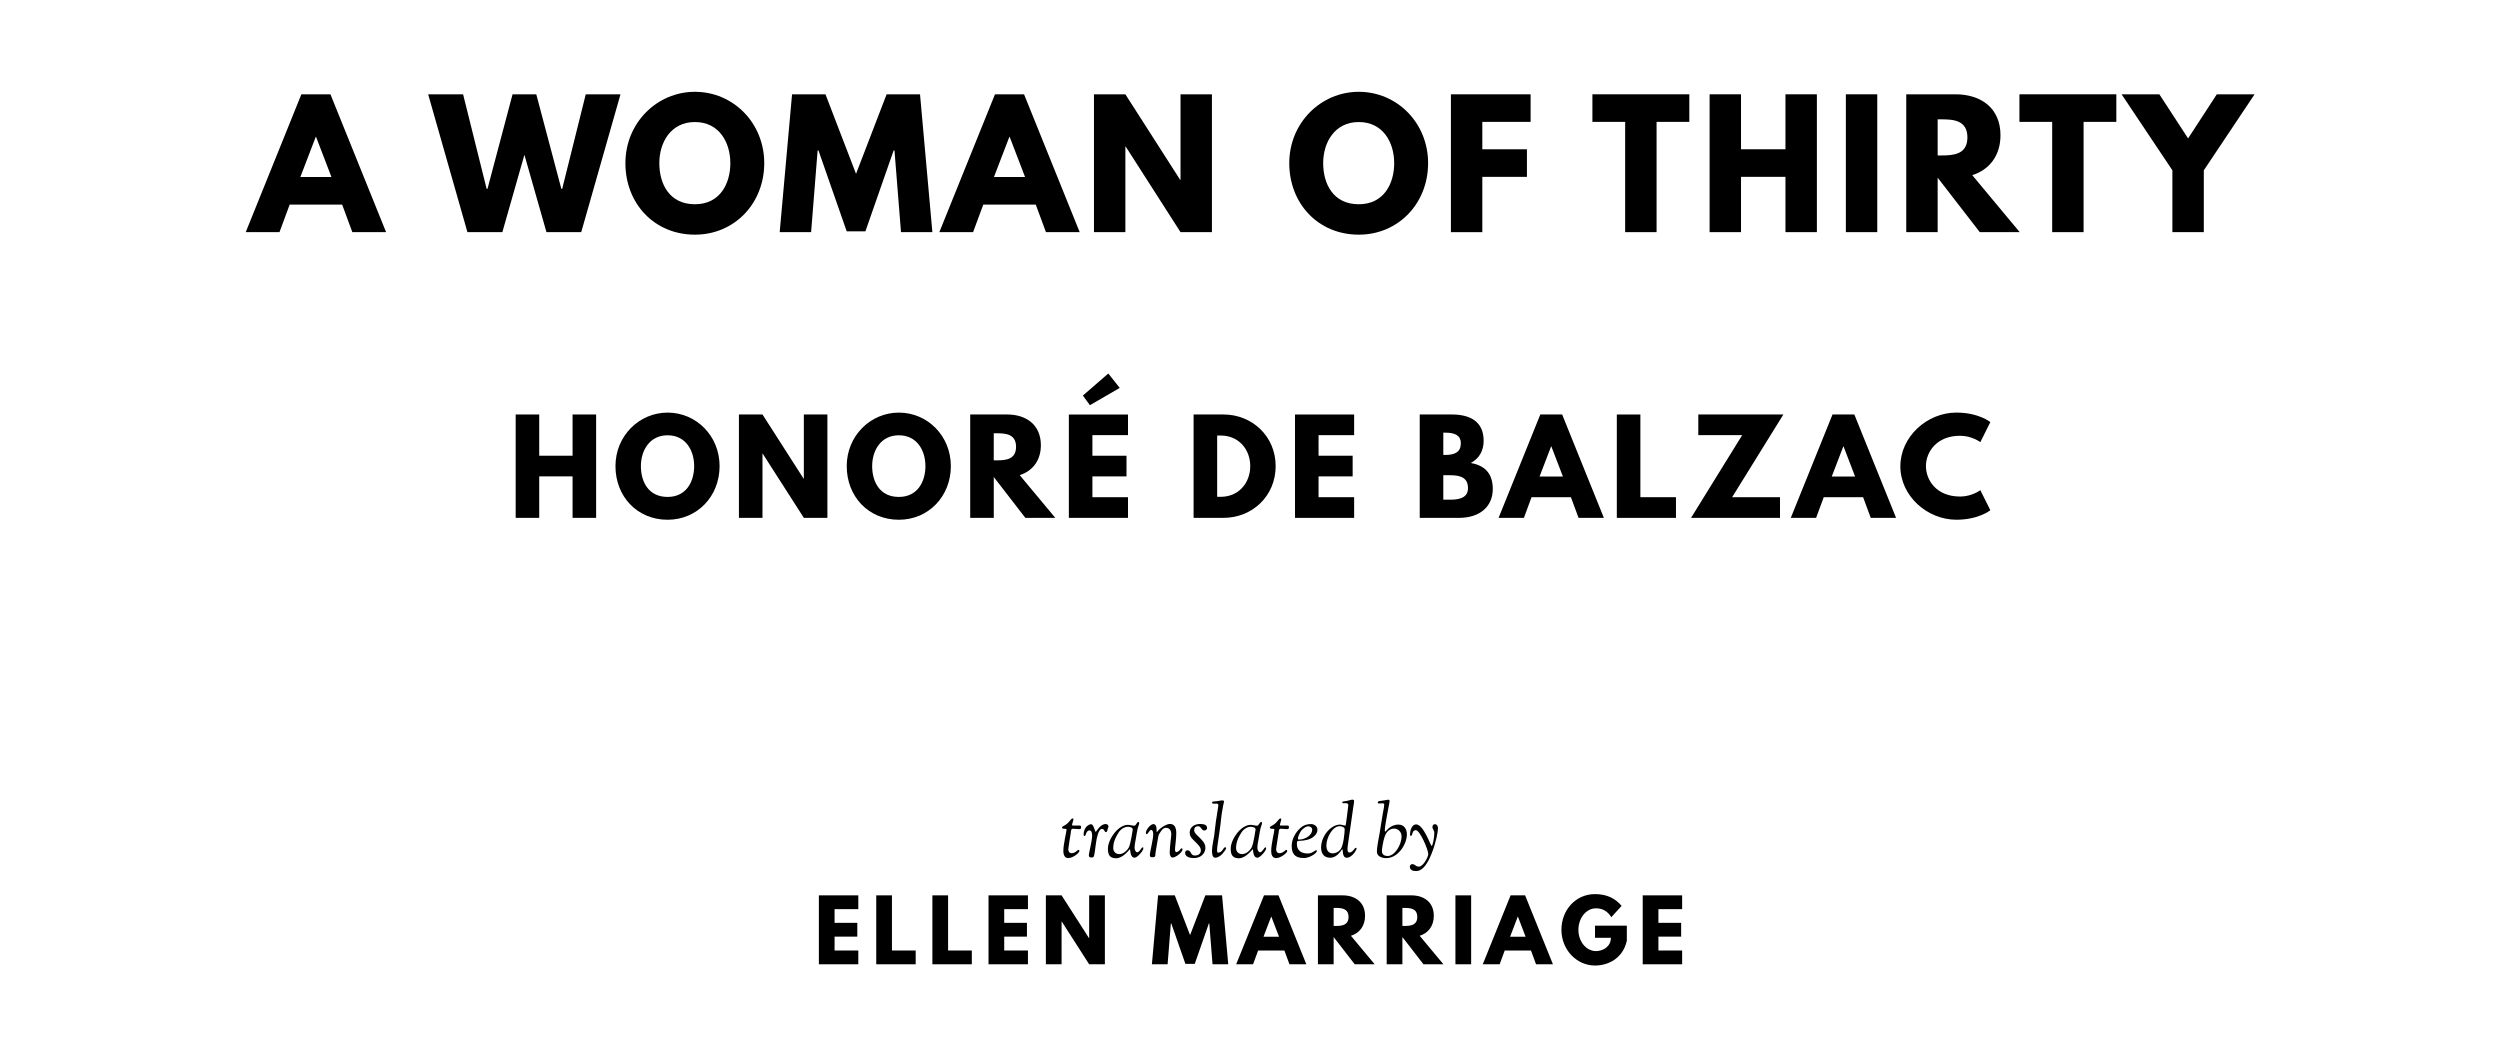
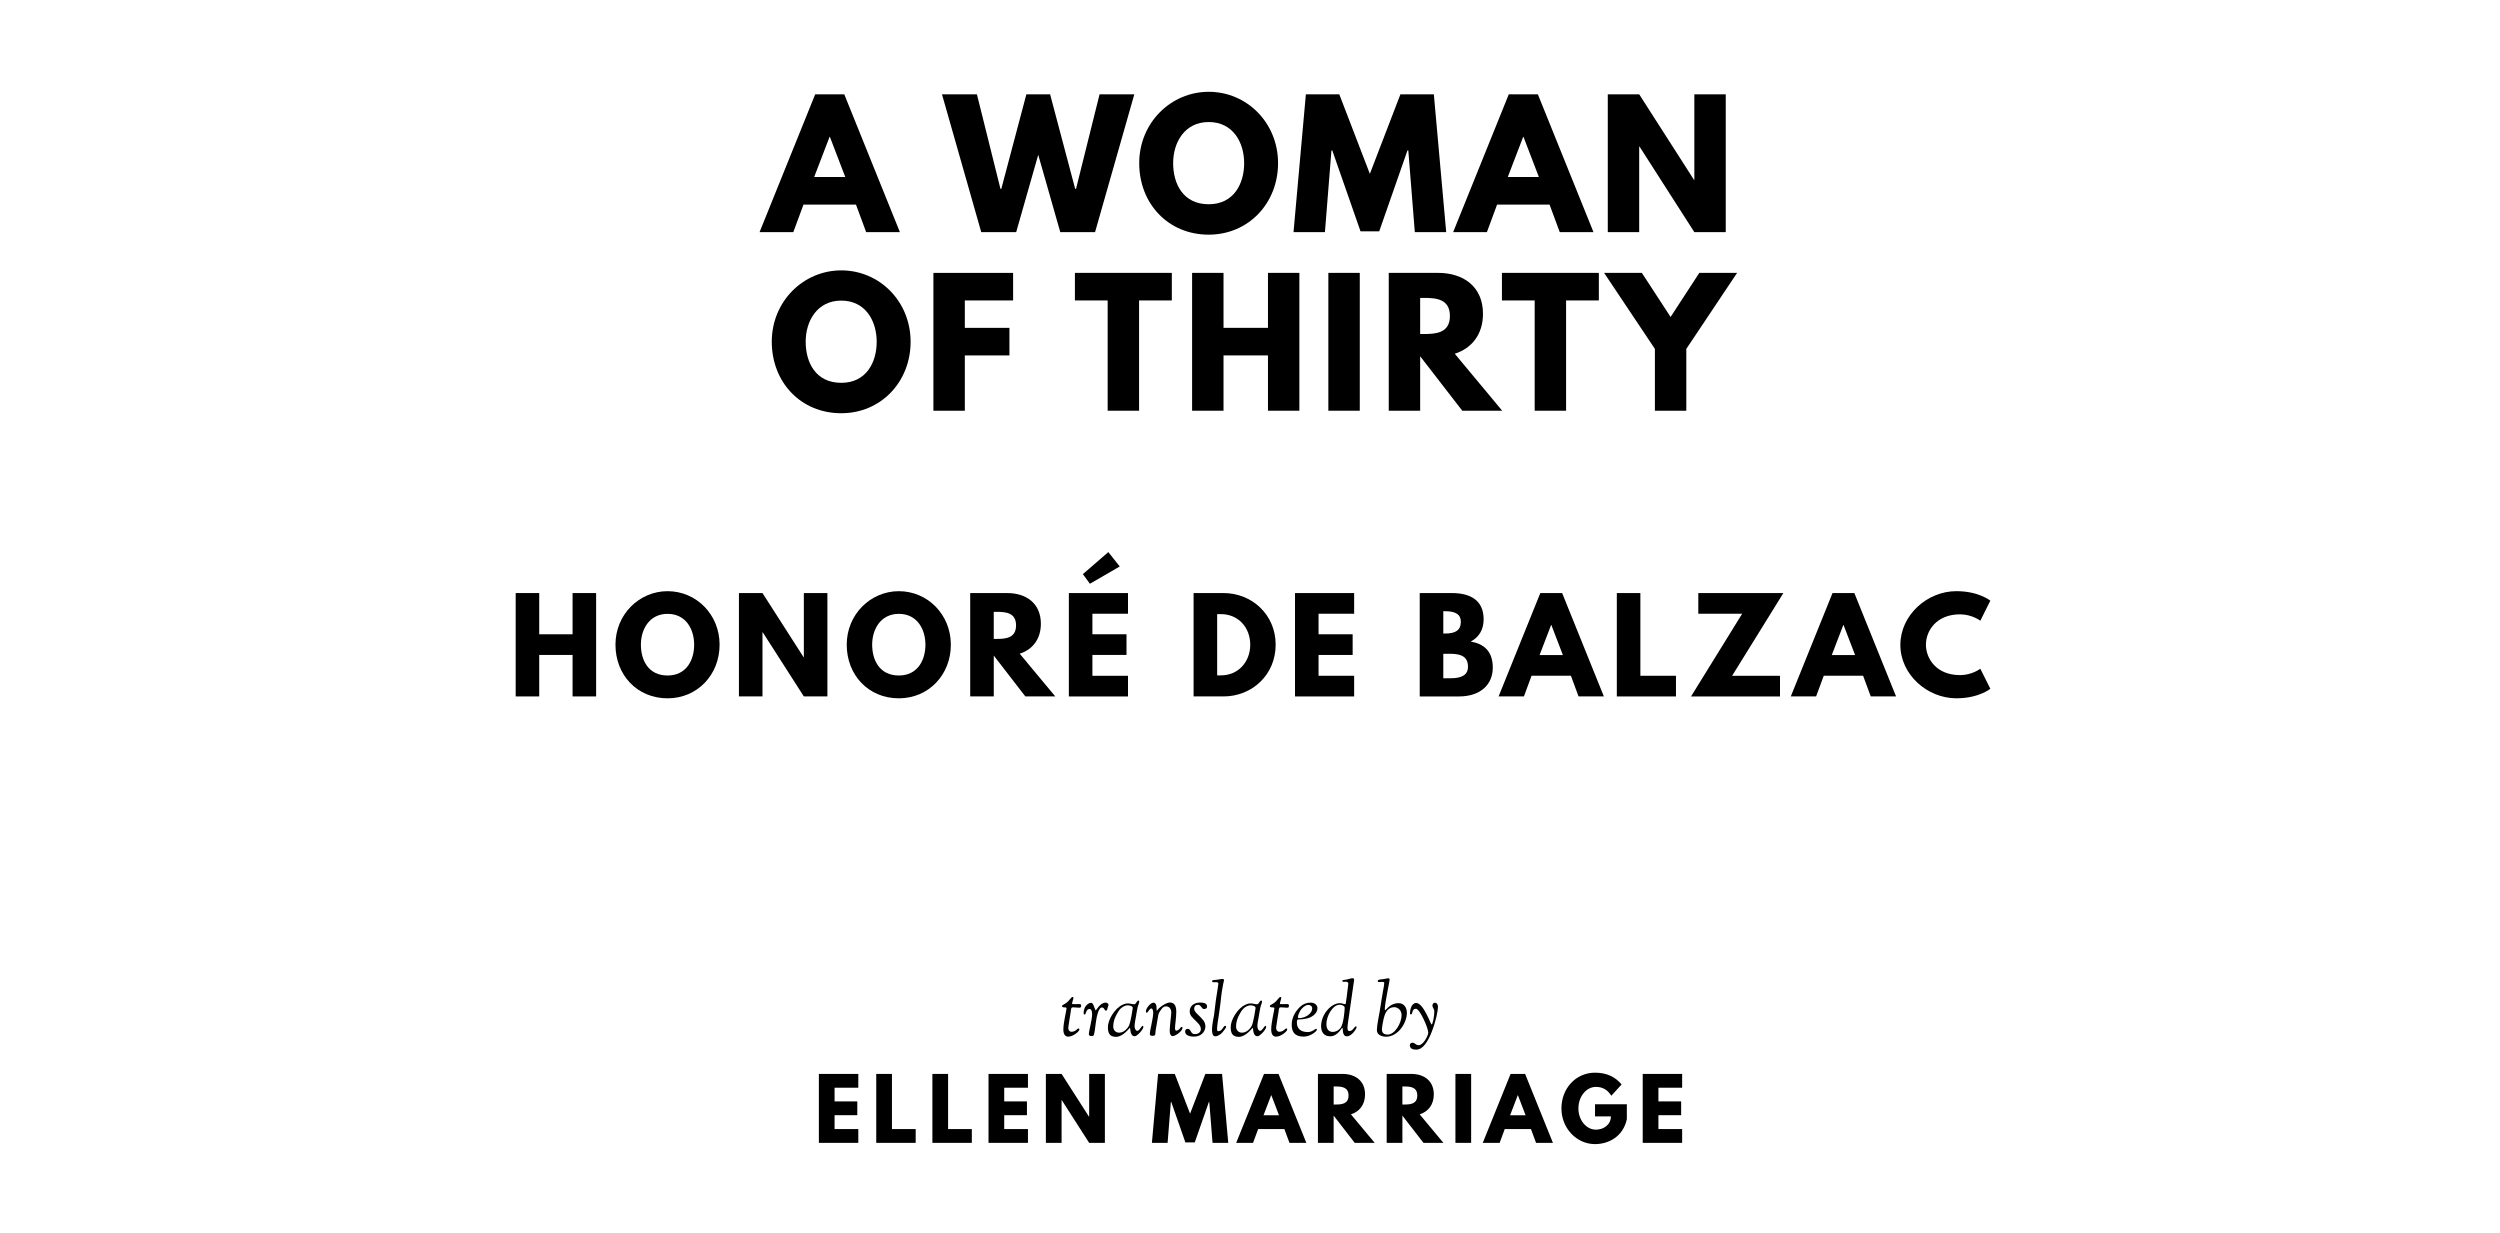
- <svg xmlns="http://www.w3.org/2000/svg" version="1.1" viewBox="0 0 1400 590">
-   <g aria-label="A WOMAN OF THIRTY">
-     <path d="M185.05,52.81l31.16,77.19l-18.90,0.00l-5.71-15.44l-29.38,0.00l-5.71,15.44l-18.90,0.00l31.16-77.19l16.28,0.00z  M185.61,99.12l-8.61-22.46l-0.19,0.00l-8.61,22.46l17.40,0.00z" />
-     <path d="M306.02,130.00l-12.35-43.32l-12.35,43.32l-19.56,0.00l-21.99-77.19l19.56,0.00l13.19,52.96l0.47,0.00l14.04-52.96l13.29,0.00l14.04,52.96l0.47,0.00l13.19-52.96l19.46,0.00l-21.99,77.19l-19.46,0.00z" />
-     <path d="M350.23,91.36c0.00-22.55,17.68-39.95,38.92-39.95c21.43,0.00,38.83,17.40,38.83,39.95s-16.65,40.05-38.83,40.05c-22.83,0.00-38.92-17.50-38.92-40.05z  M369.22,91.36c0.00,11.51,5.52,23.02,19.93,23.02c14.04,0.00,19.84-11.51,19.84-23.02s-6.18-23.02-19.84-23.02c-13.57,0.00-19.93,11.51-19.93,23.02z" />
-     <path d="M504.56,130.00l-3.65-45.75l-0.47,0.00l-15.81,45.29l-10.48,0.00l-15.81-45.29l-0.47,0.00l-3.65,45.75l-17.59,0.00l6.92-77.19l18.71,0.00l17.12,44.54l17.12-44.54l18.71,0.00l6.92,77.19l-17.59,0.00z" />
-     <path d="M573.47,52.81l31.16,77.19l-18.90,0.00l-5.71-15.44l-29.38,0.00l-5.71,15.44l-18.90,0.00l31.16-77.19l16.28,0.00z  M574.03,99.12l-8.61-22.46l-0.19,0.00l-8.61,22.46l17.40,0.00z" />
-     <path d="M630.21,82.09l0.00,47.91l-17.59,0.00l0.00-77.19l17.59,0.00l30.69,47.91l0.19,0.00l0.00-47.91l17.59,0.00l0.00,77.19l-17.59,0.00l-30.69-47.91l-0.19,0.00z" />
-     <path d="M721.99,91.36c0.00-22.55,17.68-39.95,38.92-39.95c21.43,0.00,38.83,17.40,38.83,39.95s-16.65,40.05-38.83,40.05c-22.83,0.00-38.92-17.50-38.92-40.05z  M740.98,91.36c0.00,11.51,5.52,23.02,19.93,23.02c14.04,0.00,19.84-11.51,19.84-23.02s-6.18-23.02-19.84-23.02c-13.57,0.00-19.93,11.51-19.93,23.02z" />
-     <path d="M857.14,52.81l0.00,15.44l-27.04,0.00l0.00,15.35l24.98,0.00l0.00,15.44l-24.98,0.00l0.00,30.97l-17.59,0.00l0.00-77.19l44.63,0.00z" />
-     <path d="M891.75,68.25l0.00-15.44l54.27,0.00l0.00,15.44l-18.34,0.00l0.00,61.75l-17.59,0.00l0.00-61.75l-18.34,0.00z" />
-     <path d="M974.97,99.03l0.00,30.97l-17.59,0.00l0.00-77.19l17.59,0.00l0.00,30.78l24.89,0.00l0.00-30.78l17.59,0.00l0.00,77.19l-17.59,0.00l0.00-30.97l-24.89,0.00z" />
-     <path d="M1051.27,52.81l0.00,77.19l-17.59,0.00l0.00-77.19l17.59,0.00z" />
-     <path d="M1067.50,52.81l27.60,0.00c14.32,0.00,25.17,7.77,25.17,22.92c0.00,11.60-6.36,19.37-15.81,22.36l26.57,31.91l-22.36,0.00l-23.58-30.50l0.00,30.50l-17.59,0.00l0.00-77.19z  M1085.09,87.05l2.06,0.00c6.64,0.00,14.60-0.47,14.60-10.11s-7.95-10.11-14.60-10.11l-2.06,0.00l0.00,20.21z" />
-     <path d="M1130.88,68.25l0.00-15.44l54.27,0.00l0.00,15.44l-18.34,0.00l0.00,61.75l-17.59,0.00l0.00-61.75l-18.34,0.00z" />
-     <path d="M1188.09,52.81l21.15,0.00l16.09,24.70l16.09-24.70l21.15,0.00l-28.44,42.57l0.00,34.62l-17.59,0.00l0.00-34.62z" />
+ <svg xmlns="http://www.w3.org/2000/svg" version="1.1" viewBox="0 0 1400 690">
+   <g aria-label="A WOMAN">
+     <path d="M472.79,52.81l31.16,77.19l-18.90,0.00l-5.71-15.44l-29.38,0.00l-5.71,15.44l-18.90,0.00l31.16-77.19l16.28,0.00z  M473.35,99.12l-8.61-22.46l-0.19,0.00l-8.61,22.46l17.40,0.00z" />
+     <path d="M593.76,130.00l-12.35-43.32l-12.35,43.32l-19.56,0.00l-21.99-77.19l19.56,0.00l13.19,52.96l0.47,0.00l14.04-52.96l13.29,0.00l14.04,52.96l0.47,0.00l13.19-52.96l19.46,0.00l-21.99,77.19l-19.46,0.00z" />
+     <path d="M637.96,91.36c0.00-22.55,17.68-39.95,38.92-39.95c21.43,0.00,38.83,17.40,38.83,39.95s-16.65,40.05-38.83,40.05c-22.83,0.00-38.92-17.50-38.92-40.05z  M656.96,91.36c0.00,11.51,5.52,23.02,19.93,23.02c14.04,0.00,19.84-11.51,19.84-23.02s-6.18-23.02-19.84-23.02c-13.57,0.00-19.93,11.51-19.93,23.02z" />
+     <path d="M792.30,130.00l-3.65-45.75l-0.47,0.00l-15.81,45.29l-10.48,0.00l-15.81-45.29l-0.47,0.00l-3.65,45.75l-17.59,0.00l6.92-77.19l18.71,0.00l17.12,44.54l17.12-44.54l18.71,0.00l6.92,77.19l-17.59,0.00z" />
+     <path d="M861.20,52.81l31.16,77.19l-18.90,0.00l-5.71-15.44l-29.38,0.00l-5.71,15.44l-18.90,0.00l31.16-77.19l16.28,0.00z  M861.77,99.12l-8.61-22.46l-0.19,0.00l-8.61,22.46l17.40,0.00z" />
+     <path d="M917.95,82.09l0.00,47.91l-17.59,0.00l0.00-77.19l17.59,0.00l30.69,47.91l0.19,0.00l0.00-47.91l17.59,0.00l0.00,77.19l-17.59,0.00l-30.69-47.91l-0.19,0.00z" />
+   </g>
+   <g aria-label="OF THIRTY">
+     <path d="M432.19,191.36c0.00-22.55,17.68-39.95,38.92-39.95c21.43,0.00,38.83,17.40,38.83,39.95s-16.65,40.05-38.83,40.05c-22.83,0.00-38.92-17.50-38.92-40.05z  M451.18,191.36c0.00,11.51,5.52,23.02,19.93,23.02c14.04,0.00,19.84-11.51,19.84-23.02s-6.18-23.02-19.84-23.02c-13.57,0.00-19.93,11.51-19.93,23.02z" />
+     <path d="M567.34,152.81l0.00,15.44l-27.04,0.00l0.00,15.35l24.98,0.00l0.00,15.44l-24.98,0.00l0.00,30.97l-17.59,0.00l0.00-77.19l44.63,0.00z" />
+     <path d="M601.95,168.25l0.00-15.44l54.27,0.00l0.00,15.44l-18.34,0.00l0.00,61.75l-17.59,0.00l0.00-61.75l-18.34,0.00z" />
+     <path d="M685.17,199.03l0.00,30.97l-17.59,0.00l0.00-77.19l17.59,0.00l0.00,30.78l24.89,0.00l0.00-30.78l17.59,0.00l0.00,77.19l-17.59,0.00l0.00-30.97l-24.89,0.00z" />
+     <path d="M761.47,152.81l0.00,77.19l-17.59,0.00l0.00-77.19l17.59,0.00z" />
+     <path d="M777.70,152.81l27.60,0.00c14.32,0.00,25.17,7.77,25.17,22.92c0.00,11.60-6.36,19.37-15.81,22.36l26.57,31.91l-22.36,0.00l-23.58-30.50l0.00,30.50l-17.59,0.00l0.00-77.19z  M795.29,187.05l2.06,0.00c6.64,0.00,14.60-0.47,14.60-10.11s-7.95-10.11-14.60-10.11l-2.06,0.00l0.00,20.21z" />
+     <path d="M841.08,168.25l0.00-15.44l54.27,0.00l0.00,15.44l-18.34,0.00l0.00,61.75l-17.59,0.00l0.00-61.75l-18.34,0.00z" />
+     <path d="M898.29,152.81l21.15,0.00l16.09,24.70l16.09-24.70l21.15,0.00l-28.44,42.57l0.00,34.62l-17.59,0.00l0.00-34.62z" />
  </g>
  <g aria-label="HONORÉ DE BALZAC">
-     <path d="M301.97,266.77l0.00,23.23l-13.19,0.00l0.00-57.89l13.19,0.00l0.00,23.09l18.67,0.00l0.00-23.09l13.19,0.00l0.00,57.89l-13.19,0.00l0.00-23.23l-18.67,0.00z" />
-     <path d="M344.66,261.02c0.00-16.91,13.26-29.96,29.19-29.96c16.07,0.00,29.12,13.05,29.12,29.96s-12.49,30.04-29.12,30.04c-17.12,0.00-29.19-13.12-29.19-30.04z  M358.90,261.02c0.00,8.63,4.14,17.26,14.95,17.26c10.53,0.00,14.88-8.63,14.88-17.26s-4.63-17.26-14.88-17.26c-10.18,0.00-14.95,8.63-14.95,17.26z" />
-     <path d="M426.99,254.07l0.00,35.93l-13.19,0.00l0.00-57.89l13.19,0.00l23.02,35.93l0.14,0.00l0.00-35.93l13.19,0.00l0.00,57.89l-13.19,0.00l-23.02-35.93l-0.14,0.00z" />
-     <path d="M474.17,261.02c0.00-16.91,13.26-29.96,29.19-29.96c16.07,0.00,29.12,13.05,29.12,29.96s-12.49,30.04-29.12,30.04c-17.12,0.00-29.19-13.12-29.19-30.04z  M488.41,261.02c0.00,8.63,4.14,17.26,14.95,17.26c10.53,0.00,14.88-8.63,14.88-17.26s-4.63-17.26-14.88-17.26c-10.18,0.00-14.95,8.63-14.95,17.26z" />
-     <path d="M543.31,232.11l20.70,0.00c10.74,0.00,18.88,5.82,18.88,17.19c0.00,8.70-4.77,14.53-11.86,16.77l19.93,23.93l-16.77,0.00l-17.68-22.88l0.00,22.88l-13.19,0.00l0.00-57.89z  M556.50,257.79l1.54,0.00c4.98,0.00,10.95-0.35,10.95-7.58s-5.96-7.58-10.95-7.58l-1.54,0.00l0.00,15.16z" />
-     <path d="M606.41,221.51l14.25-12.35l6.39,8.07l-16.70,9.68z  M631.68,232.11l0.00,11.58l-19.93,0.00l0.00,11.51l19.09,0.00l0.00,11.58l-19.09,0.00l0.00,11.65l19.93,0.00l0.00,11.58l-33.12,0.00l0.00-57.89l33.12,0.00z" />
-     <path d="M668.41,232.11l16.77,0.00c15.86,0.00,29.19,12.07,29.19,28.91c0.00,16.91-13.26,28.98-29.19,28.98l-16.77,0.00l0.00-57.89z  M681.61,278.21l2.04,0.00c9.75,0.00,16.42-7.44,16.49-17.12c0.00-9.68-6.67-17.19-16.49-17.19l-2.04,0.00l0.00,34.32z" />
-     <path d="M758.32,232.11l0.00,11.58l-19.93,0.00l0.00,11.51l19.09,0.00l0.00,11.58l-19.09,0.00l0.00,11.65l19.93,0.00l0.00,11.58l-33.12,0.00l0.00-57.89l33.12,0.00z" />
-     <path d="M795.06,232.11l17.96,0.00c9.96,0.00,17.82,3.72,17.82,14.74c0.00,5.33-2.32,9.89-7.23,12.42c7.23,1.26,12.35,5.26,12.35,14.60c0.00,9.54-6.95,16.14-18.95,16.14l-21.96,0.00l0.00-57.89z  M808.25,254.77l1.05,0.00c5.68,0.00,8.77-1.75,8.77-6.60c0.00-4.14-3.02-5.89-8.77-5.89l-1.05,0.00l0.00,12.49z  M808.25,279.82l4.14,0.00c6.25,0.00,9.68-1.89,9.68-6.46c0.00-5.33-3.44-7.23-9.68-7.23l-4.14,0.00l0.00,13.68z" />
-     <path d="M874.80,232.11l23.37,57.89l-14.18,0.00l-4.28-11.58l-22.04,0.00l-4.28,11.58l-14.18,0.00l23.37-57.89l12.21,0.00z  M875.22,266.84l-6.46-16.84l-0.14,0.00l-6.46,16.84l13.05,0.00z" />
-     <path d="M918.61,232.11l0.00,46.32l19.93,0.00l0.00,11.58l-33.12,0.00l0.00-57.89l13.19,0.00z" />
-     <path d="M998.69,232.11l-28.70,46.32l26.81,0.00l0.00,11.58l-49.82,0.00l28.63-46.32l-24.56,0.00l0.00-11.58l47.65,0.00z" />
-     <path d="M1038.43,232.11l23.37,57.89l-14.18,0.00l-4.28-11.58l-22.04,0.00l-4.28,11.58l-14.18,0.00l23.37-57.89l12.21,0.00z  M1038.85,266.84l-6.46-16.84l-0.14,0.00l-6.46,16.84l13.05,0.00z" />
-     <path d="M1097.61,278.07c6.74,0.00,11.37-3.58,11.37-3.58l5.61,11.23s-6.46,5.33-19.02,5.33c-16.35,0.00-31.37-13.33-31.37-29.89c0.00-16.63,14.95-30.11,31.37-30.11c12.56,0.00,19.02,5.33,19.02,5.33l-5.61,11.23s-4.63-3.58-11.37-3.58c-13.26,0.00-19.09,9.26-19.09,16.98c0.00,7.79,5.82,17.05,19.09,17.05z" />
+     <path d="M301.97,366.77l0.00,23.23l-13.19,0.00l0.00-57.89l13.19,0.00l0.00,23.09l18.67,0.00l0.00-23.09l13.19,0.00l0.00,57.89l-13.19,0.00l0.00-23.23l-18.67,0.00z" />
+     <path d="M344.66,361.02c0.00-16.91,13.26-29.96,29.19-29.96c16.07,0.00,29.12,13.05,29.12,29.96s-12.49,30.04-29.12,30.04c-17.12,0.00-29.19-13.12-29.19-30.04z  M358.90,361.02c0.00,8.63,4.14,17.26,14.95,17.26c10.53,0.00,14.88-8.63,14.88-17.26s-4.63-17.26-14.88-17.26c-10.18,0.00-14.95,8.63-14.95,17.26z" />
+     <path d="M426.99,354.07l0.00,35.93l-13.19,0.00l0.00-57.89l13.19,0.00l23.02,35.93l0.14,0.00l0.00-35.93l13.19,0.00l0.00,57.89l-13.19,0.00l-23.02-35.93l-0.14,0.00z" />
+     <path d="M474.17,361.02c0.00-16.91,13.26-29.96,29.19-29.96c16.07,0.00,29.12,13.05,29.12,29.96s-12.49,30.04-29.12,30.04c-17.12,0.00-29.19-13.12-29.19-30.04z  M488.41,361.02c0.00,8.63,4.14,17.26,14.95,17.26c10.53,0.00,14.88-8.63,14.88-17.26s-4.63-17.26-14.88-17.26c-10.18,0.00-14.95,8.63-14.95,17.26z" />
+     <path d="M543.31,332.11l20.70,0.00c10.74,0.00,18.88,5.82,18.88,17.19c0.00,8.70-4.77,14.53-11.86,16.77l19.93,23.93l-16.77,0.00l-17.68-22.88l0.00,22.88l-13.19,0.00l0.00-57.89z  M556.50,357.79l1.54,0.00c4.98,0.00,10.95-0.35,10.95-7.58s-5.96-7.58-10.95-7.58l-1.54,0.00l0.00,15.16z" />
+     <path d="M606.41,321.51l14.25-12.35l6.39,8.07l-16.70,9.68z  M631.68,332.11l0.00,11.58l-19.93,0.00l0.00,11.51l19.09,0.00l0.00,11.58l-19.09,0.00l0.00,11.65l19.93,0.00l0.00,11.58l-33.12,0.00l0.00-57.89l33.12,0.00z" />
+     <path d="M668.41,332.11l16.77,0.00c15.86,0.00,29.19,12.07,29.19,28.91c0.00,16.91-13.26,28.98-29.19,28.98l-16.77,0.00l0.00-57.89z  M681.61,378.21l2.04,0.00c9.75,0.00,16.42-7.44,16.49-17.12c0.00-9.68-6.67-17.19-16.49-17.19l-2.04,0.00l0.00,34.32z" />
+     <path d="M758.32,332.11l0.00,11.58l-19.93,0.00l0.00,11.51l19.09,0.00l0.00,11.58l-19.09,0.00l0.00,11.65l19.93,0.00l0.00,11.58l-33.12,0.00l0.00-57.89l33.12,0.00z" />
+     <path d="M795.06,332.11l17.96,0.00c9.96,0.00,17.82,3.72,17.82,14.74c0.00,5.33-2.32,9.89-7.23,12.42c7.23,1.26,12.35,5.26,12.35,14.60c0.00,9.54-6.95,16.14-18.95,16.14l-21.96,0.00l0.00-57.89z  M808.25,354.77l1.05,0.00c5.68,0.00,8.77-1.75,8.77-6.60c0.00-4.14-3.02-5.89-8.77-5.89l-1.05,0.00l0.00,12.49z  M808.25,379.82l4.14,0.00c6.25,0.00,9.68-1.89,9.68-6.46c0.00-5.33-3.44-7.23-9.68-7.23l-4.14,0.00l0.00,13.68z" />
+     <path d="M874.80,332.11l23.37,57.89l-14.18,0.00l-4.28-11.58l-22.04,0.00l-4.28,11.58l-14.18,0.00l23.37-57.89l12.21,0.00z  M875.22,366.84l-6.46-16.84l-0.14,0.00l-6.46,16.84l13.05,0.00z" />
+     <path d="M918.61,332.11l0.00,46.32l19.93,0.00l0.00,11.58l-33.12,0.00l0.00-57.89l13.19,0.00z" />
+     <path d="M998.69,332.11l-28.70,46.32l26.81,0.00l0.00,11.58l-49.82,0.00l28.63-46.32l-24.56,0.00l0.00-11.58l47.65,0.00z" />
+     <path d="M1038.43,332.11l23.37,57.89l-14.18,0.00l-4.28-11.58l-22.04,0.00l-4.28,11.58l-14.18,0.00l23.37-57.89l12.21,0.00z  M1038.85,366.84l-6.46-16.84l-0.14,0.00l-6.46,16.84l13.05,0.00z" />
+     <path d="M1097.61,378.07c6.74,0.00,11.37-3.58,11.37-3.58l5.61,11.23s-6.46,5.33-19.02,5.33c-16.35,0.00-31.37-13.33-31.37-29.89c0.00-16.63,14.95-30.11,31.37-30.11c12.56,0.00,19.02,5.33,19.02,5.33l-5.61,11.23s-4.63-3.58-11.37-3.58c-13.26,0.00-19.09,9.26-19.09,16.98c0.00,7.79,5.82,17.05,19.09,17.05z" />
  </g>
  <g aria-label="translated by">
-     <path d="M594.73,463.42c0.00-0.85,1.62-0.81,3.49-2.76c1.70-1.79,1.79-2.34,2.47-2.34c0.21,0.00,0.43,0.13,0.43,0.51c0.00,0.55-0.77,2.55-0.77,3.19c0.00,0.26,0.09,0.30,1.49,0.30c1.66,0.00,2.00-0.04,2.47-0.04c0.89,0.00,1.11,0.30,1.11,0.81c0.00,0.98-0.26,1.23-1.02,1.23c-0.68,0.00-2.51-0.21-3.44-0.21c-1.23,0.00-1.11,0.77-1.36,2.51c-0.38,2.64-1.36,8.16-1.36,8.84c0.00,2.25,1.57,2.34,1.74,2.34c2.34,0.00,3.32-1.87,4.00-1.87c0.13,0.00,0.47,0.00,0.47,0.60c0.00,1.11-3.61,4.00-6.25,4.00c-1.15,0.00-2.72-0.68-2.72-4.00c0.00-3.91,1.79-10.80,1.79-11.94c0.00-0.89-2.51,0.04-2.51-1.15z" />
-     <path d="M606.84,467.42c0.00-4.85,3.61-5.87,4.00-5.87c0.89,0.00,1.32,0.81,1.57,1.49c1.06,2.76,1.11,2.81,1.19,2.81c0.30,0.00,2.42-4.38,5.57-4.38c1.11,0.00,1.57,0.72,1.57,1.32c0.00,0.55-0.34,1.11-0.47,1.57c-0.09,0.30-0.17,1.62-0.94,1.62c-0.94,0.00-0.77-1.79-2.30-1.79c-1.91,0.00-2.98,5.57-3.19,7.35l-0.21,1.40c-0.94,7.23-0.85,7.23-2.38,7.23l-0.21,0.00c-0.43,0.00-1.28-0.09-1.28-1.11c0.00-1.70,1.83-7.95,1.83-11.14c0.00-2.13-0.68-2.89-1.45-2.89c-1.74,0.00-2.08,2.55-2.34,2.85c-0.13,0.13-0.26,0.26-0.47,0.26c-0.17,0.00-0.51-0.13-0.51-0.72z" />
-     <path d="M620.45,475.15c0.00-2.38,1.06-4.80,2.38-6.93c1.53-2.42,3.49-4.46,5.74-5.53c1.15-0.55,2.00-0.77,3.10-0.77c1.32,0.00,2.21,0.47,3.61,0.47c0.85,0.00,1.36-2.08,2.21-2.08c0.26,0.00,0.47,0.17,0.47,0.64c0.00,0.68-0.55,1.70-0.85,2.93c-0.38,1.57-0.64,3.53-0.98,5.44c-0.34,1.87-0.77,3.83-0.77,5.44c0.00,1.11,0.64,2.51,1.45,2.51c1.40,0.00,2.30-2.76,3.10-2.76c0.34,0.00,0.38,0.30,0.38,0.47c0.00,0.43-0.21,1.06-0.77,1.83c-1.06,1.53-2.98,3.49-4.12,3.49c-2.72,0.00-2.34-4.76-2.64-4.76c-0.21,0.00-3.74,5.10-7.78,5.10s-4.55-2.72-4.55-5.48z  M623.42,474.90c0.00,2.13,1.53,3.40,3.32,3.40c3.06,0.00,5.06-3.06,5.44-3.83c1.02-2.04,2.17-9.86,2.17-9.99c0.00-1.19-1.91-1.49-2.81-1.49c-1.74,0.00-4.00,1.28-5.27,3.44c-1.23,2.04-2.25,3.95-2.64,6.16c-0.13,0.77-0.21,1.53-0.21,2.30z" />
-     <path d="M641.70,466.35c0.00-1.66,2.55-4.85,4.17-4.85c2.47,0.00,1.57,4.46,1.96,4.46c0.26,0.00,0.55-0.94,2.13-2.13c1.15-0.89,3.40-2.42,5.19-2.42c2.98,0.00,3.57,2.64,3.57,5.31c0.00,2.98-0.72,7.48-0.72,8.93c0.00,1.19,0.34,1.53,0.81,1.53c0.72,0.00,1.70-0.94,1.70-0.94c0.51-0.64,0.68-1.15,1.32-1.15c0.30,0.00,0.38,0.26,0.38,0.51c0.00,1.66-3.74,4.63-5.61,4.63c-0.85,0.00-1.57-1.19-1.57-2.68c0.00-3.23,0.89-8.93,0.89-10.50c0.00-0.68-0.21-3.49-2.98-3.49c-0.98,0.00-1.79,0.47-2.76,1.87c-1.83,2.59-1.32,2.21-2.34,7.69c-1.06,5.74-0.77,5.23-0.85,5.82c-0.13,0.94-0.47,1.11-1.57,1.11c-1.15,0.00-1.49-0.09-1.49-1.32c0.00-1.79,1.87-8.37,1.87-11.65c0.00-1.49-0.55-2.34-0.98-2.34c-1.32,0.00-1.79,2.38-2.72,2.38c-0.30,0.00-0.38-0.34-0.38-0.81z" />
-     <path d="M663.68,477.70c0.00-1.32,0.85-1.53,1.36-1.53c2.17,0.00,1.45,2.93,4.04,2.93c3.10,0.00,3.40-2.21,3.40-2.72c0.00-2.00-1.40-3.23-2.93-4.76c-1.70-1.74-3.32-2.85-3.32-5.40c0.00-2.85,2.47-4.80,5.78-4.80c2.30,0.00,3.95,0.55,3.95,2.21c0.00,1.32-1.40,1.45-1.62,1.45c-1.53,0.00-1.70-2.38-3.36-2.38c-1.62,0.00-2.25,0.98-2.25,2.25c0.00,1.62,2.34,3.36,3.36,4.46c1.32,1.49,2.93,2.68,2.93,5.53c0.00,1.53-1.19,5.57-6.63,5.57c-1.66,0.00-4.72-0.55-4.72-2.81z" />
-     <path d="M678.72,476.34c0.00-2.42,1.11-7.44,1.19-8.12c0.38-2.68,0.60-5.70,1.02-8.42c0.72-4.59,1.36-8.42,1.36-8.93s-0.43-0.85-1.06-0.85s-0.72,0.04-1.23,0.04c-0.85,0.00-1.23-0.13-1.23-0.60c0.00-0.21,0.09-0.55,0.64-0.60c3.10-0.21,4.04-0.64,5.14-0.64c0.68,0.00,0.89,0.26,0.89,0.68c0.00,0.60-0.30,1.15-0.43,1.96c-1.57,8.25-0.85,6.67-2.21,15.81c-0.72,5.02-1.23,7.69-1.23,9.14s0.13,1.66,0.68,1.66c2.34,0.00,2.76-3.02,3.87-3.02c0.30,0.00,0.51,0.26,0.51,0.68s-1.11,1.87-2.13,3.06c-1.11,1.28-2.89,2.13-3.70,2.13c-0.85,0.00-2.08,0.00-2.08-4.00z" />
-     <path d="M689.22,475.15c0.00-2.38,1.06-4.80,2.38-6.93c1.53-2.42,3.49-4.46,5.74-5.53c1.15-0.55,2.00-0.77,3.10-0.77c1.32,0.00,2.21,0.47,3.61,0.47c0.85,0.00,1.36-2.08,2.21-2.08c0.26,0.00,0.47,0.17,0.47,0.64c0.00,0.68-0.55,1.70-0.85,2.93c-0.38,1.57-0.64,3.53-0.98,5.44c-0.34,1.87-0.77,3.83-0.77,5.44c0.00,1.11,0.64,2.51,1.45,2.51c1.40,0.00,2.30-2.76,3.10-2.76c0.34,0.00,0.38,0.30,0.38,0.47c0.00,0.43-0.21,1.06-0.77,1.83c-1.06,1.53-2.98,3.49-4.12,3.49c-2.72,0.00-2.34-4.76-2.64-4.76c-0.21,0.00-3.74,5.10-7.78,5.10s-4.55-2.72-4.55-5.48z  M692.20,474.90c0.00,2.13,1.53,3.40,3.32,3.40c3.06,0.00,5.06-3.06,5.44-3.83c1.02-2.04,2.17-9.86,2.17-9.99c0.00-1.19-1.91-1.49-2.81-1.49c-1.74,0.00-4.00,1.28-5.27,3.44c-1.23,2.04-2.25,3.95-2.64,6.16c-0.13,0.77-0.21,1.53-0.21,2.30z" />
-     <path d="M711.12,463.42c0.00-0.85,1.62-0.81,3.49-2.76c1.70-1.79,1.79-2.34,2.47-2.34c0.21,0.00,0.43,0.13,0.43,0.51c0.00,0.55-0.77,2.55-0.77,3.19c0.00,0.26,0.09,0.30,1.49,0.30c1.66,0.00,2.00-0.04,2.47-0.04c0.89,0.00,1.11,0.30,1.11,0.81c0.00,0.98-0.26,1.23-1.02,1.23c-0.68,0.00-2.51-0.21-3.44-0.21c-1.23,0.00-1.11,0.77-1.36,2.51c-0.38,2.64-1.36,8.16-1.36,8.84c0.00,2.25,1.57,2.34,1.74,2.34c2.34,0.00,3.32-1.87,4.00-1.87c0.13,0.00,0.47,0.00,0.47,0.60c0.00,1.11-3.61,4.00-6.25,4.00c-1.15,0.00-2.72-0.68-2.72-4.00c0.00-3.91,1.79-10.80,1.79-11.94c0.00-0.89-2.51,0.04-2.51-1.15z" />
-     <path d="M723.36,473.75c0.00-3.66,1.87-7.31,4.80-10.03c1.57-1.49,3.53-2.25,5.91-2.25c2.00,0.00,3.70,1.28,3.70,3.15c0.00,3.06-3.32,4.80-4.12,5.14c-0.38,0.17-2.68,1.11-6.67,1.15c-0.60,0.00-0.72,0.64-0.72,1.74c0.00,3.19,1.91,5.31,6.12,5.31c2.42,0.00,4.12-1.83,4.59-1.83c0.34,0.00,0.51,0.17,0.51,0.43c0.00,0.98-3.70,3.95-7.40,3.95c-5.40,0.00-6.72-2.98-6.72-6.76z  M726.84,469.33c0.00,0.30,0.09,0.85,0.38,0.85c4.12,0.00,7.61-2.76,7.61-5.44c0.00-1.62-1.53-2.00-2.25-2.00c-1.06,0.00-2.38,0.85-3.49,2.00c-1.28,1.32-2.25,4.04-2.25,4.59z" />
-     <path d="M739.81,474.69c0.00-6.59,5.53-12.92,10.58-12.92c1.11,0.00,1.96,0.55,3.15,0.55c0.13,0.00,1.53-11.18,1.53-11.48c0.00-0.64-0.60-1.06-1.23-1.06c-0.47,0.00-1.45,0.04-1.49,0.04c-0.43,0.00-0.68-0.17-0.68-0.47c0.00-0.72,1.49-0.55,2.68-0.85c2.38-0.60,2.13-0.68,3.27-0.68c0.38,0.00,0.68,0.34,0.68,0.72c0.00,1.11-0.43,2.47-2.81,19.85c-0.47,3.23-0.89,5.91-0.89,7.18c0.00,0.94,0.13,1.83,1.11,1.83c1.87,0.00,2.85-2.64,3.53-2.64c0.34,0.00,0.47,0.21,0.47,0.38c0.00,0.89-2.68,5.19-5.44,5.19c-2.98,0.00-2.00-4.76-2.59-4.76c-0.38,0.00-2.55,4.76-6.76,4.76c-3.61,0.00-5.10-2.47-5.10-5.65z  M742.78,473.50c0.00,2.47,1.02,4.38,3.61,4.38c1.53,0.00,3.19-0.81,4.29-2.21c1.70-2.13,2.34-9.61,2.34-11.31c0.00-1.15-1.70-1.70-2.85-1.70c-3.91,0.00-7.40,6.38-7.40,10.84z" />
-     <path d="M771.05,476.98c0.00-2.72,0.98-7.14,1.57-10.58c0.77-4.42,1.28-8.54,1.91-11.69c0.38-1.83,0.64-3.32,0.64-4.34c0.00-0.21-0.21-0.51-1.06-0.51c-0.64,0.00-1.11,0.09-1.74,0.09c-0.47,0.00-0.81,0.00-0.81-0.60c0.00-0.85,1.19-0.81,3.15-1.06c1.66-0.21,2.42-0.47,2.68-0.47c0.47,0.00,0.81,0.30,0.81,0.77c0.00,0.77-2.72,13.43-2.72,16.49c0.00,0.30,0.13,0.64,0.21,0.64c0.60,0.00,2.59-3.95,7.48-3.95c3.19,0.00,4.68,2.64,4.68,5.40c0.00,5.78-5.02,13.39-11.60,13.39c-2.51,0.00-5.19-1.11-5.19-3.57z  M773.86,476.47c0.00,1.45,0.64,2.89,3.27,2.89c3.83,0.00,7.74-6.12,7.74-11.01c0.00-2.38-1.83-4.34-4.17-4.34c-1.02,0.00-3.78,0.43-5.14,4.12c-1.23,3.36-1.70,7.91-1.70,8.33z" />
-     <path d="M789.50,485.31c0.00-0.72,0.64-1.40,1.36-1.40c1.70,0.00,1.74,1.40,3.70,1.40c2.47,0.00,5.27-5.44,5.27-7.06c0.00-2.38-4.68-13.35-6.93-13.35c-2.47,0.00-1.57,3.19-2.85,3.19c-0.26,0.00-0.43-0.21-0.43-0.94c0.00-1.79,0.85-5.48,3.44-5.48c4.12,0.00,8.16,12.07,8.63,12.07c0.60,0.00,1.53-4.55,1.53-7.40c0.00-1.23-1.06-2.08-1.06-3.23c0.00-0.77,0.43-1.57,1.45-1.57c0.94,0.00,1.66,0.94,1.66,2.25c0.00,1.91-1.02,7.78-3.53,14.11c-2.00,5.06-4.72,9.90-8.71,9.90c-1.83,0.00-3.53-0.55-3.53-2.51z" />
+     <path d="M594.73,563.42c0.00-0.85,1.62-0.81,3.49-2.76c1.70-1.79,1.79-2.34,2.47-2.34c0.21,0.00,0.43,0.13,0.43,0.51c0.00,0.55-0.77,2.55-0.77,3.19c0.00,0.26,0.09,0.30,1.49,0.30c1.66,0.00,2.00-0.04,2.47-0.04c0.89,0.00,1.11,0.30,1.11,0.81c0.00,0.98-0.26,1.23-1.02,1.23c-0.68,0.00-2.51-0.21-3.44-0.21c-1.23,0.00-1.11,0.77-1.36,2.51c-0.38,2.64-1.36,8.16-1.36,8.84c0.00,2.25,1.57,2.34,1.74,2.34c2.34,0.00,3.32-1.87,4.00-1.87c0.13,0.00,0.47,0.00,0.47,0.60c0.00,1.11-3.61,4.00-6.25,4.00c-1.15,0.00-2.72-0.68-2.72-4.00c0.00-3.91,1.79-10.80,1.79-11.94c0.00-0.89-2.51,0.04-2.51-1.15z" />
+     <path d="M606.84,567.42c0.00-4.85,3.61-5.87,4.00-5.87c0.89,0.00,1.32,0.81,1.57,1.49c1.06,2.76,1.11,2.81,1.19,2.81c0.30,0.00,2.42-4.38,5.57-4.38c1.11,0.00,1.57,0.72,1.57,1.32c0.00,0.55-0.34,1.11-0.47,1.57c-0.09,0.30-0.17,1.62-0.94,1.62c-0.94,0.00-0.77-1.79-2.30-1.79c-1.91,0.00-2.98,5.57-3.19,7.35l-0.21,1.40c-0.94,7.23-0.85,7.23-2.38,7.23l-0.21,0.00c-0.43,0.00-1.28-0.09-1.28-1.11c0.00-1.70,1.83-7.95,1.83-11.14c0.00-2.13-0.68-2.89-1.45-2.89c-1.74,0.00-2.08,2.55-2.34,2.85c-0.13,0.13-0.26,0.26-0.47,0.26c-0.17,0.00-0.51-0.13-0.51-0.72z" />
+     <path d="M620.45,575.15c0.00-2.38,1.06-4.80,2.38-6.93c1.53-2.42,3.49-4.46,5.74-5.53c1.15-0.55,2.00-0.77,3.10-0.77c1.32,0.00,2.21,0.47,3.61,0.47c0.85,0.00,1.36-2.08,2.21-2.08c0.26,0.00,0.47,0.17,0.47,0.64c0.00,0.68-0.55,1.70-0.85,2.93c-0.38,1.57-0.64,3.53-0.98,5.44c-0.34,1.87-0.77,3.83-0.77,5.44c0.00,1.11,0.64,2.51,1.45,2.51c1.40,0.00,2.30-2.76,3.10-2.76c0.34,0.00,0.38,0.30,0.38,0.47c0.00,0.43-0.21,1.06-0.77,1.83c-1.06,1.53-2.98,3.49-4.12,3.49c-2.72,0.00-2.34-4.76-2.64-4.76c-0.21,0.00-3.74,5.10-7.78,5.10s-4.55-2.72-4.55-5.48z  M623.42,574.90c0.00,2.13,1.53,3.40,3.32,3.40c3.06,0.00,5.06-3.06,5.44-3.83c1.02-2.04,2.17-9.86,2.17-9.99c0.00-1.19-1.91-1.49-2.81-1.49c-1.74,0.00-4.00,1.28-5.27,3.44c-1.23,2.04-2.25,3.95-2.64,6.16c-0.13,0.77-0.21,1.53-0.21,2.30z" />
+     <path d="M641.70,566.35c0.00-1.66,2.55-4.85,4.17-4.85c2.47,0.00,1.57,4.46,1.96,4.46c0.26,0.00,0.55-0.94,2.13-2.13c1.15-0.89,3.40-2.42,5.19-2.42c2.98,0.00,3.57,2.64,3.57,5.31c0.00,2.98-0.72,7.48-0.72,8.93c0.00,1.19,0.34,1.53,0.81,1.53c0.72,0.00,1.70-0.94,1.70-0.94c0.51-0.64,0.68-1.15,1.32-1.15c0.30,0.00,0.38,0.26,0.38,0.51c0.00,1.66-3.74,4.63-5.61,4.63c-0.85,0.00-1.57-1.19-1.57-2.68c0.00-3.23,0.89-8.93,0.89-10.50c0.00-0.68-0.21-3.49-2.98-3.49c-0.98,0.00-1.79,0.47-2.76,1.87c-1.83,2.59-1.32,2.21-2.34,7.69c-1.06,5.74-0.77,5.23-0.85,5.82c-0.13,0.94-0.47,1.11-1.57,1.11c-1.15,0.00-1.49-0.09-1.49-1.32c0.00-1.79,1.87-8.37,1.87-11.65c0.00-1.49-0.55-2.34-0.98-2.34c-1.32,0.00-1.79,2.38-2.72,2.38c-0.30,0.00-0.38-0.34-0.38-0.81z" />
+     <path d="M663.68,577.70c0.00-1.32,0.85-1.53,1.36-1.53c2.17,0.00,1.45,2.93,4.04,2.93c3.10,0.00,3.40-2.21,3.40-2.72c0.00-2.00-1.40-3.23-2.93-4.76c-1.70-1.74-3.32-2.85-3.32-5.40c0.00-2.85,2.47-4.80,5.78-4.80c2.30,0.00,3.95,0.55,3.95,2.21c0.00,1.32-1.40,1.45-1.62,1.45c-1.53,0.00-1.70-2.38-3.36-2.38c-1.62,0.00-2.25,0.98-2.25,2.25c0.00,1.62,2.34,3.36,3.36,4.46c1.32,1.49,2.93,2.68,2.93,5.53c0.00,1.53-1.19,5.57-6.63,5.57c-1.66,0.00-4.72-0.55-4.72-2.81z" />
+     <path d="M678.72,576.34c0.00-2.42,1.11-7.44,1.19-8.12c0.38-2.68,0.60-5.70,1.02-8.42c0.72-4.59,1.36-8.42,1.36-8.93s-0.43-0.85-1.06-0.85s-0.72,0.04-1.23,0.04c-0.85,0.00-1.23-0.13-1.23-0.60c0.00-0.21,0.09-0.55,0.64-0.60c3.10-0.21,4.04-0.64,5.14-0.64c0.68,0.00,0.89,0.26,0.89,0.68c0.00,0.60-0.30,1.15-0.43,1.96c-1.57,8.25-0.85,6.67-2.21,15.81c-0.72,5.02-1.23,7.69-1.23,9.14s0.13,1.66,0.68,1.66c2.34,0.00,2.76-3.02,3.87-3.02c0.30,0.00,0.51,0.26,0.51,0.68s-1.11,1.87-2.13,3.06c-1.11,1.28-2.89,2.13-3.70,2.13c-0.85,0.00-2.08,0.00-2.08-4.00z" />
+     <path d="M689.22,575.15c0.00-2.38,1.06-4.80,2.38-6.93c1.53-2.42,3.49-4.46,5.74-5.53c1.15-0.55,2.00-0.77,3.10-0.77c1.32,0.00,2.21,0.47,3.61,0.47c0.85,0.00,1.36-2.08,2.21-2.08c0.26,0.00,0.47,0.17,0.47,0.64c0.00,0.68-0.55,1.70-0.85,2.93c-0.38,1.57-0.64,3.53-0.98,5.44c-0.34,1.87-0.77,3.83-0.77,5.44c0.00,1.11,0.64,2.51,1.45,2.51c1.40,0.00,2.30-2.76,3.10-2.76c0.34,0.00,0.38,0.30,0.38,0.47c0.00,0.43-0.21,1.06-0.77,1.83c-1.06,1.53-2.98,3.49-4.12,3.49c-2.72,0.00-2.34-4.76-2.64-4.76c-0.21,0.00-3.74,5.10-7.78,5.10s-4.55-2.72-4.55-5.48z  M692.20,574.90c0.00,2.13,1.53,3.40,3.32,3.40c3.06,0.00,5.06-3.06,5.44-3.83c1.02-2.04,2.17-9.86,2.17-9.99c0.00-1.19-1.91-1.49-2.81-1.49c-1.74,0.00-4.00,1.28-5.27,3.44c-1.23,2.04-2.25,3.95-2.64,6.16c-0.13,0.77-0.21,1.53-0.21,2.30z" />
+     <path d="M711.12,563.42c0.00-0.85,1.62-0.81,3.49-2.76c1.70-1.79,1.79-2.34,2.47-2.34c0.21,0.00,0.43,0.13,0.43,0.51c0.00,0.55-0.77,2.55-0.77,3.19c0.00,0.26,0.09,0.30,1.49,0.30c1.66,0.00,2.00-0.04,2.47-0.04c0.89,0.00,1.11,0.30,1.11,0.81c0.00,0.98-0.26,1.23-1.02,1.23c-0.68,0.00-2.51-0.21-3.44-0.21c-1.23,0.00-1.11,0.77-1.36,2.51c-0.38,2.64-1.36,8.16-1.36,8.84c0.00,2.25,1.57,2.34,1.74,2.34c2.34,0.00,3.32-1.87,4.00-1.87c0.13,0.00,0.47,0.00,0.47,0.60c0.00,1.11-3.61,4.00-6.25,4.00c-1.15,0.00-2.72-0.68-2.72-4.00c0.00-3.91,1.79-10.80,1.79-11.94c0.00-0.89-2.51,0.04-2.51-1.15z" />
+     <path d="M723.36,573.75c0.00-3.66,1.87-7.31,4.80-10.03c1.57-1.49,3.53-2.25,5.91-2.25c2.00,0.00,3.70,1.28,3.70,3.15c0.00,3.06-3.32,4.80-4.12,5.14c-0.38,0.17-2.68,1.11-6.67,1.15c-0.60,0.00-0.72,0.64-0.72,1.74c0.00,3.19,1.91,5.31,6.12,5.31c2.42,0.00,4.12-1.83,4.59-1.83c0.34,0.00,0.51,0.17,0.51,0.43c0.00,0.98-3.70,3.95-7.40,3.95c-5.40,0.00-6.72-2.98-6.72-6.76z  M726.84,569.33c0.00,0.30,0.09,0.85,0.38,0.85c4.12,0.00,7.61-2.76,7.61-5.44c0.00-1.62-1.53-2.00-2.25-2.00c-1.06,0.00-2.38,0.85-3.49,2.00c-1.28,1.32-2.25,4.04-2.25,4.59z" />
+     <path d="M739.81,574.69c0.00-6.59,5.53-12.92,10.58-12.92c1.11,0.00,1.96,0.55,3.15,0.55c0.13,0.00,1.53-11.18,1.53-11.48c0.00-0.64-0.60-1.06-1.23-1.06c-0.47,0.00-1.45,0.04-1.49,0.04c-0.43,0.00-0.68-0.17-0.68-0.47c0.00-0.72,1.49-0.55,2.68-0.85c2.38-0.60,2.13-0.68,3.27-0.68c0.38,0.00,0.68,0.34,0.68,0.72c0.00,1.11-0.43,2.47-2.81,19.85c-0.47,3.23-0.89,5.91-0.89,7.18c0.00,0.94,0.13,1.83,1.11,1.83c1.87,0.00,2.85-2.64,3.53-2.64c0.34,0.00,0.47,0.21,0.47,0.38c0.00,0.89-2.68,5.19-5.44,5.19c-2.98,0.00-2.00-4.76-2.59-4.76c-0.38,0.00-2.55,4.76-6.76,4.76c-3.61,0.00-5.10-2.47-5.10-5.65z  M742.78,573.50c0.00,2.47,1.02,4.38,3.61,4.38c1.53,0.00,3.19-0.81,4.29-2.21c1.70-2.13,2.34-9.61,2.34-11.31c0.00-1.15-1.70-1.70-2.85-1.70c-3.91,0.00-7.40,6.38-7.40,10.84z" />
+     <path d="M771.05,576.98c0.00-2.72,0.98-7.14,1.57-10.58c0.77-4.42,1.28-8.54,1.91-11.69c0.38-1.83,0.64-3.32,0.64-4.34c0.00-0.21-0.21-0.51-1.06-0.51c-0.64,0.00-1.11,0.09-1.74,0.09c-0.47,0.00-0.81,0.00-0.81-0.60c0.00-0.85,1.19-0.81,3.15-1.06c1.66-0.21,2.42-0.47,2.68-0.47c0.47,0.00,0.81,0.30,0.81,0.77c0.00,0.77-2.72,13.43-2.72,16.49c0.00,0.30,0.13,0.64,0.21,0.64c0.60,0.00,2.59-3.95,7.48-3.95c3.19,0.00,4.68,2.64,4.68,5.40c0.00,5.78-5.02,13.39-11.60,13.39c-2.51,0.00-5.19-1.11-5.19-3.57z  M773.86,576.47c0.00,1.45,0.64,2.89,3.27,2.89c3.83,0.00,7.74-6.12,7.74-11.01c0.00-2.38-1.83-4.34-4.17-4.34c-1.02,0.00-3.78,0.43-5.14,4.12c-1.23,3.36-1.70,7.91-1.70,8.33z" />
+     <path d="M789.50,585.31c0.00-0.72,0.64-1.40,1.36-1.40c1.70,0.00,1.74,1.40,3.70,1.40c2.47,0.00,5.27-5.44,5.27-7.06c0.00-2.38-4.68-13.35-6.93-13.35c-2.47,0.00-1.57,3.19-2.85,3.19c-0.26,0.00-0.43-0.21-0.43-0.94c0.00-1.79,0.85-5.48,3.44-5.48c4.12,0.00,8.16,12.07,8.63,12.07c0.60,0.00,1.53-4.55,1.53-7.40c0.00-1.23-1.06-2.08-1.06-3.23c0.00-0.77,0.43-1.57,1.45-1.57c0.94,0.00,1.66,0.94,1.66,2.25c0.00,1.91-1.02,7.78-3.53,14.11c-2.00,5.06-4.72,9.90-8.71,9.90c-1.83,0.00-3.53-0.55-3.53-2.51z" />
  </g>
  <g aria-label="ELLEN MARRIAGE">
-     <path d="M480.65,501.40l0.00,7.72l-13.29,0.00l0.00,7.67l12.73,0.00l0.00,7.72l-12.73,0.00l0.00,7.77l13.29,0.00l0.00,7.72l-22.08,0.00l0.00-38.60l22.08,0.00z" />
-     <path d="M499.49,501.40l0.00,30.88l13.29,0.00l0.00,7.72l-22.08,0.00l0.00-38.60l8.80,0.00z" />
-     <path d="M530.93,501.40l0.00,30.88l13.29,0.00l0.00,7.72l-22.08,0.00l0.00-38.60l8.80,0.00z" />
-     <path d="M575.65,501.40l0.00,7.72l-13.29,0.00l0.00,7.67l12.73,0.00l0.00,7.72l-12.73,0.00l0.00,7.77l13.29,0.00l0.00,7.72l-22.08,0.00l0.00-38.60l22.08,0.00z" />
-     <path d="M594.49,516.05l0.00,23.95l-8.80,0.00l0.00-38.60l8.80,0.00l15.35,23.95l0.09,0.00l0.00-23.95l8.80,0.00l0.00,38.60l-8.80,0.00l-15.35-23.95l-0.09,0.00z" />
-     <path d="M679.02,540.00l-1.82-22.88l-0.23,0.00l-7.91,22.64l-5.24,0.00l-7.91-22.64l-0.23,0.00l-1.82,22.88l-8.80,0.00l3.46-38.60l9.36,0.00l8.56,22.27l8.56-22.27l9.36,0.00l3.46,38.60l-8.80,0.00z" />
-     <path d="M715.97,501.40l15.58,38.60l-9.45,0.00l-2.85-7.72l-14.69,0.00l-2.85,7.72l-9.45,0.00l15.58-38.60l8.14,0.00z  M716.25,524.56l-4.30-11.23l-0.09,0.00l-4.30,11.23l8.70,0.00z" />
-     <path d="M738.05,501.40l13.80,0.00c7.16,0.00,12.58,3.88,12.58,11.46c0.00,5.80-3.18,9.68-7.91,11.18l13.29,15.95l-11.18,0.00l-11.79-15.25l0.00,15.25l-8.80,0.00l0.00-38.60z  M746.85,518.53l1.03,0.00c3.32,0.00,7.30-0.23,7.30-5.05s-3.98-5.05-7.30-5.05l-1.03,0.00l0.00,10.11z" />
-     <path d="M776.55,501.40l13.80,0.00c7.16,0.00,12.58,3.88,12.58,11.46c0.00,5.80-3.18,9.68-7.91,11.18l13.29,15.95l-11.18,0.00l-11.79-15.25l0.00,15.25l-8.80,0.00l0.00-38.60z  M785.34,518.53l1.03,0.00c3.32,0.00,7.30-0.23,7.30-5.05s-3.98-5.05-7.30-5.05l-1.03,0.00l0.00,10.11z" />
-     <path d="M823.84,501.40l0.00,38.60l-8.80,0.00l0.00-38.60l8.80,0.00z" />
-     <path d="M854.06,501.40l15.58,38.60l-9.45,0.00l-2.85-7.72l-14.69,0.00l-2.85,7.72l-9.45,0.00l15.58-38.60l8.14,0.00z  M854.34,524.56l-4.30-11.23l-0.09,0.00l-4.30,11.23l8.70,0.00z" />
-     <path d="M911.03,518.39l0.00,8.37c-2.11,9.78-10.25,13.94-17.82,13.94c-10.39,0.00-18.81-8.94-18.81-19.98c0.00-11.09,7.95-20.02,18.81-20.02c6.78,0.00,11.51,2.53,14.88,6.60l-5.75,6.32c-2.25-3.60-5.19-4.96-8.61-4.96c-5.43,0.00-9.82,5.38-9.82,12.07c0.00,6.55,4.40,11.88,9.82,11.88c4.21,0.00,8.37-2.71,8.37-7.44l-8.89,0.00l0.00-6.78l17.82,0.00z" />
-     <path d="M942.00,501.40l0.00,7.72l-13.29,0.00l0.00,7.67l12.73,0.00l0.00,7.72l-12.73,0.00l0.00,7.77l13.29,0.00l0.00,7.72l-22.08,0.00l0.00-38.60l22.08,0.00z" />
+     <path d="M480.65,601.40l0.00,7.72l-13.29,0.00l0.00,7.67l12.73,0.00l0.00,7.72l-12.73,0.00l0.00,7.77l13.29,0.00l0.00,7.72l-22.08,0.00l0.00-38.60l22.08,0.00z" />
+     <path d="M499.49,601.40l0.00,30.88l13.29,0.00l0.00,7.72l-22.08,0.00l0.00-38.60l8.80,0.00z" />
+     <path d="M530.93,601.40l0.00,30.88l13.29,0.00l0.00,7.72l-22.08,0.00l0.00-38.60l8.80,0.00z" />
+     <path d="M575.65,601.40l0.00,7.72l-13.29,0.00l0.00,7.67l12.73,0.00l0.00,7.72l-12.73,0.00l0.00,7.77l13.29,0.00l0.00,7.72l-22.08,0.00l0.00-38.60l22.08,0.00z" />
+     <path d="M594.49,616.05l0.00,23.95l-8.80,0.00l0.00-38.60l8.80,0.00l15.35,23.95l0.09,0.00l0.00-23.95l8.80,0.00l0.00,38.60l-8.80,0.00l-15.35-23.95l-0.09,0.00z" />
+     <path d="M679.02,640.00l-1.82-22.88l-0.23,0.00l-7.91,22.64l-5.24,0.00l-7.91-22.64l-0.23,0.00l-1.82,22.88l-8.80,0.00l3.46-38.60l9.36,0.00l8.56,22.27l8.56-22.27l9.36,0.00l3.46,38.60l-8.80,0.00z" />
+     <path d="M715.97,601.40l15.58,38.60l-9.45,0.00l-2.85-7.72l-14.69,0.00l-2.85,7.72l-9.45,0.00l15.58-38.60l8.14,0.00z  M716.25,624.56l-4.30-11.23l-0.09,0.00l-4.30,11.23l8.70,0.00z" />
+     <path d="M738.05,601.40l13.80,0.00c7.16,0.00,12.58,3.88,12.58,11.46c0.00,5.80-3.18,9.68-7.91,11.18l13.29,15.95l-11.18,0.00l-11.79-15.25l0.00,15.25l-8.80,0.00l0.00-38.60z  M746.85,618.53l1.03,0.00c3.32,0.00,7.30-0.23,7.30-5.05s-3.98-5.05-7.30-5.05l-1.03,0.00l0.00,10.11z" />
+     <path d="M776.55,601.40l13.80,0.00c7.16,0.00,12.58,3.88,12.58,11.46c0.00,5.80-3.18,9.68-7.91,11.18l13.29,15.95l-11.18,0.00l-11.79-15.25l0.00,15.25l-8.80,0.00l0.00-38.60z  M785.34,618.53l1.03,0.00c3.32,0.00,7.30-0.23,7.30-5.05s-3.98-5.05-7.30-5.05l-1.03,0.00l0.00,10.11z" />
+     <path d="M823.84,601.40l0.00,38.60l-8.80,0.00l0.00-38.60l8.80,0.00z" />
+     <path d="M854.06,601.40l15.58,38.60l-9.45,0.00l-2.85-7.72l-14.69,0.00l-2.85,7.72l-9.45,0.00l15.58-38.60l8.14,0.00z  M854.34,624.56l-4.30-11.23l-0.09,0.00l-4.30,11.23l8.70,0.00z" />
+     <path d="M911.03,618.39l0.00,8.37c-2.11,9.78-10.25,13.94-17.82,13.94c-10.39,0.00-18.81-8.94-18.81-19.98c0.00-11.09,7.95-20.02,18.81-20.02c6.78,0.00,11.51,2.53,14.88,6.60l-5.75,6.32c-2.25-3.60-5.19-4.96-8.61-4.96c-5.43,0.00-9.82,5.38-9.82,12.07c0.00,6.55,4.40,11.88,9.82,11.88c4.21,0.00,8.37-2.71,8.37-7.44l-8.89,0.00l0.00-6.78l17.82,0.00z" />
+     <path d="M942.00,601.40l0.00,7.72l-13.29,0.00l0.00,7.67l12.73,0.00l0.00,7.72l-12.73,0.00l0.00,7.77l13.29,0.00l0.00,7.72l-22.08,0.00l0.00-38.60l22.08,0.00z" />
  </g>
</svg>
